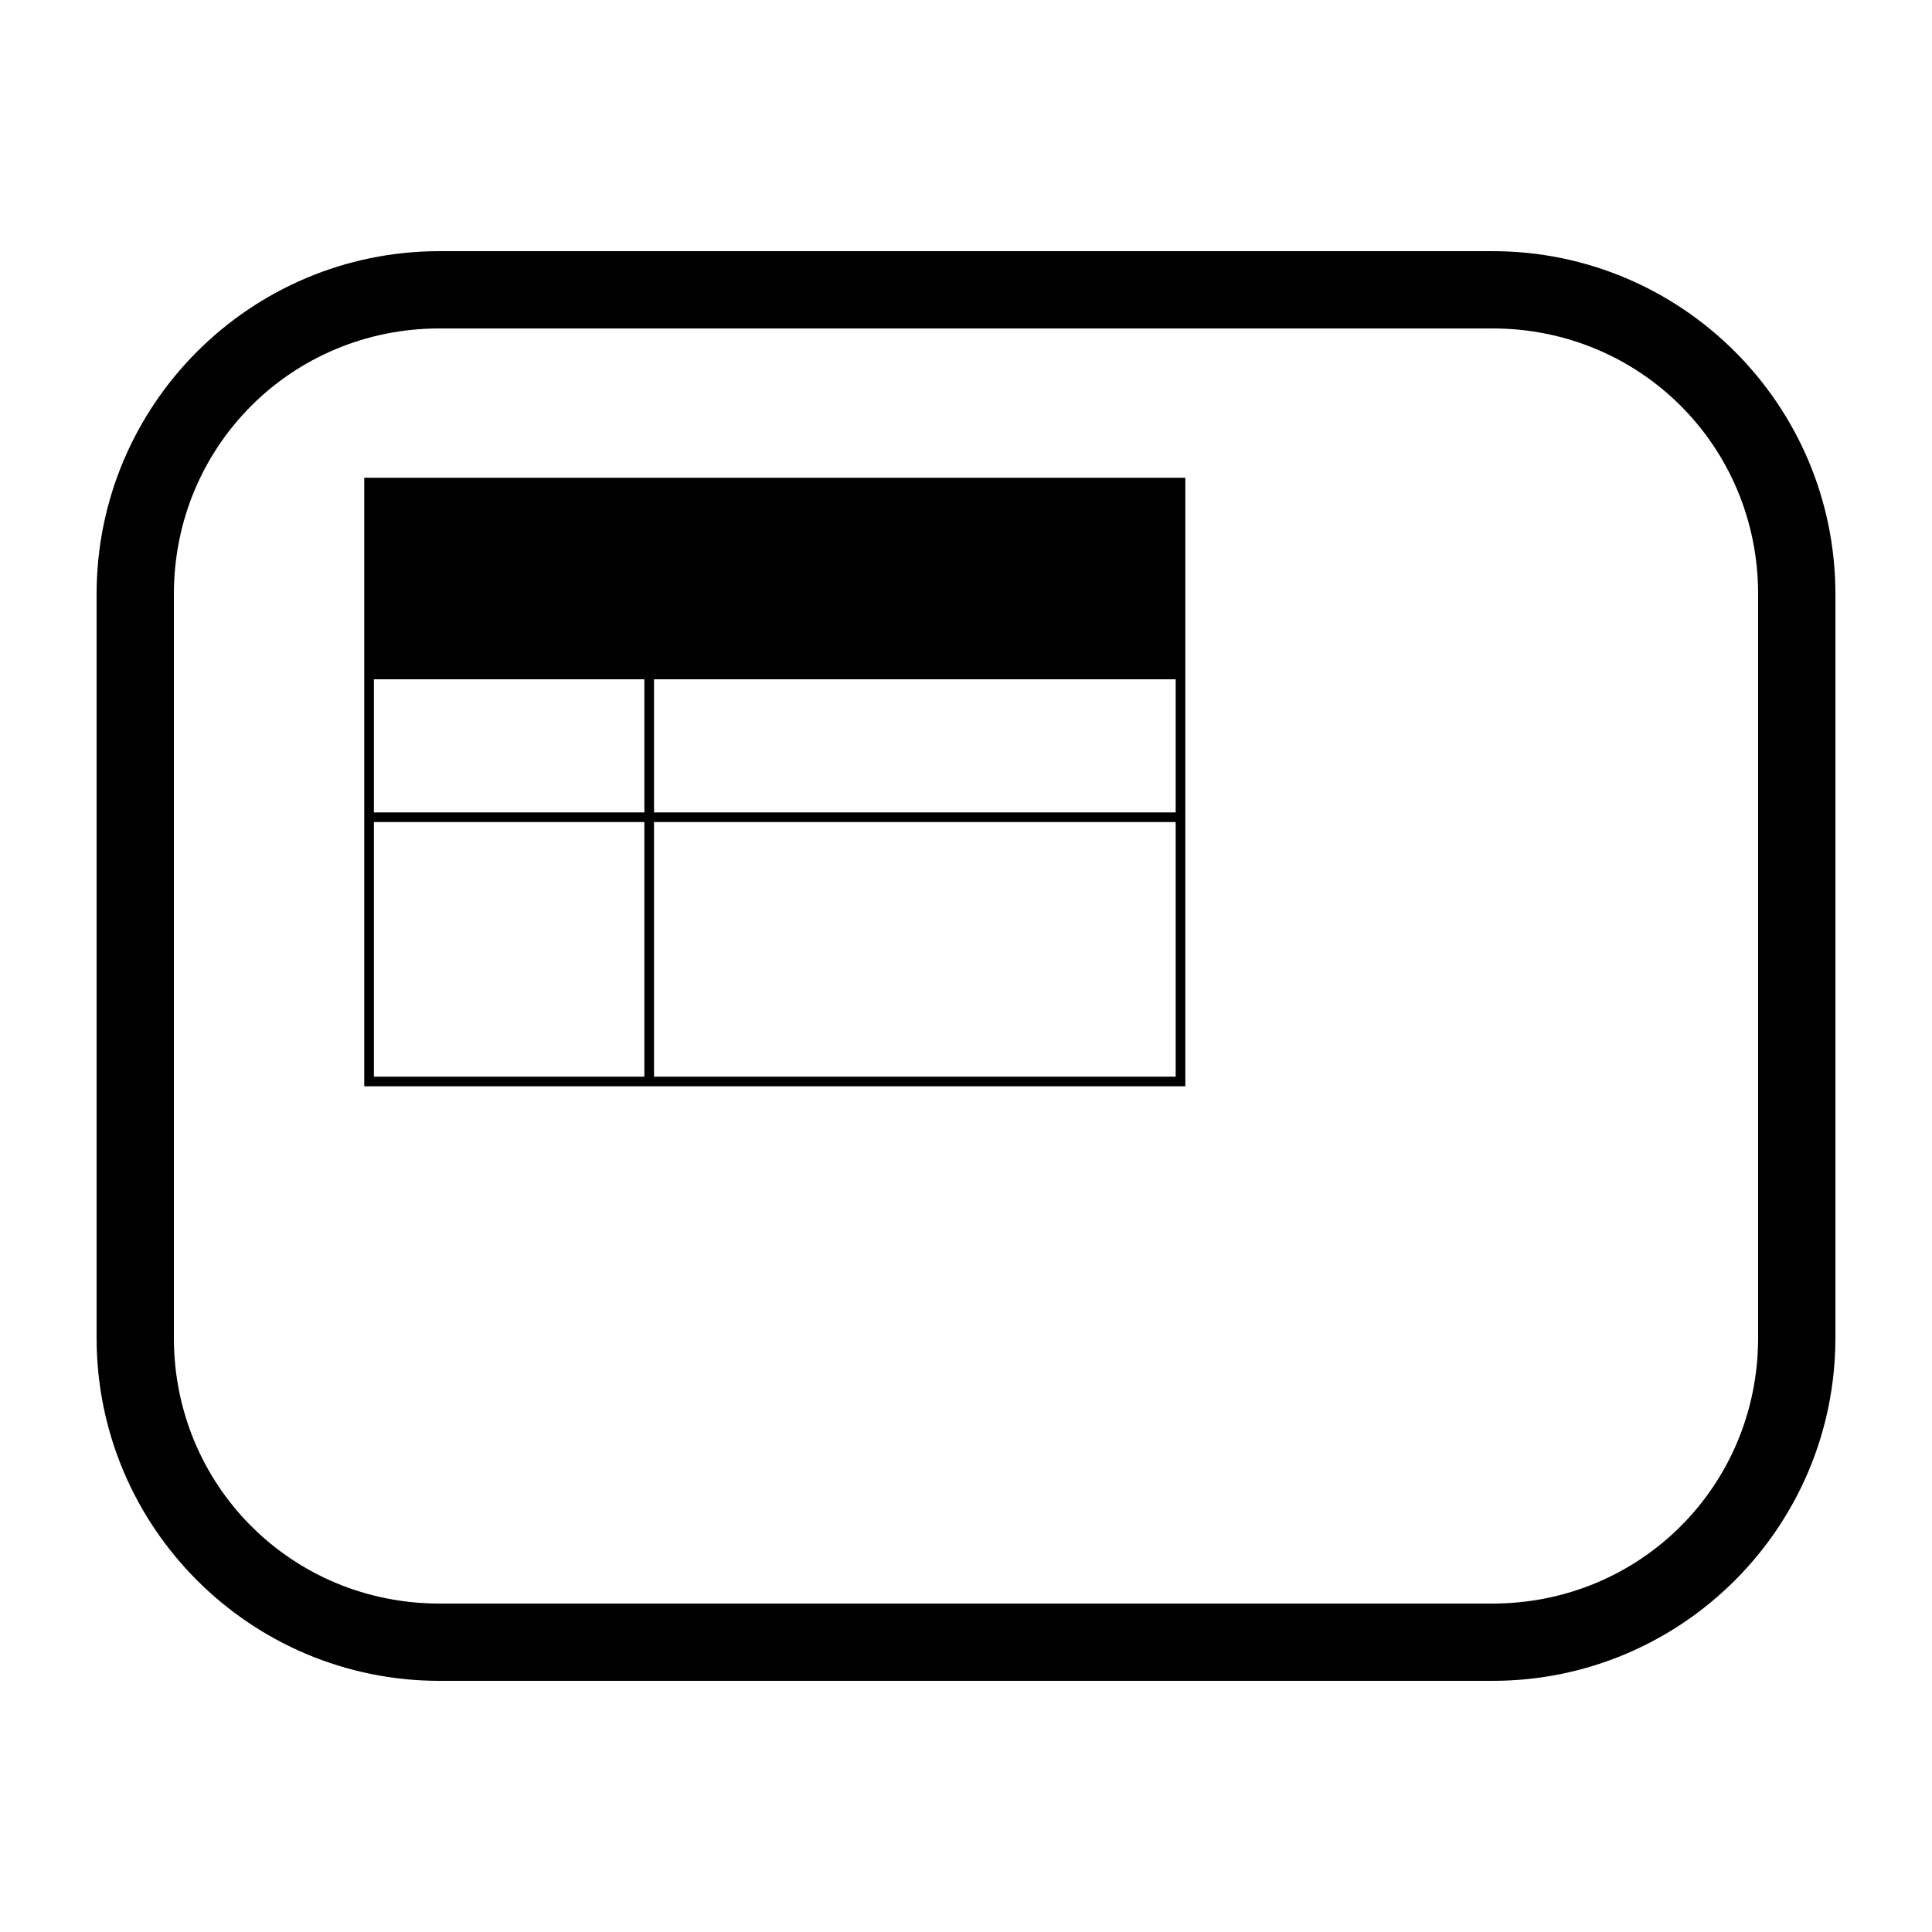
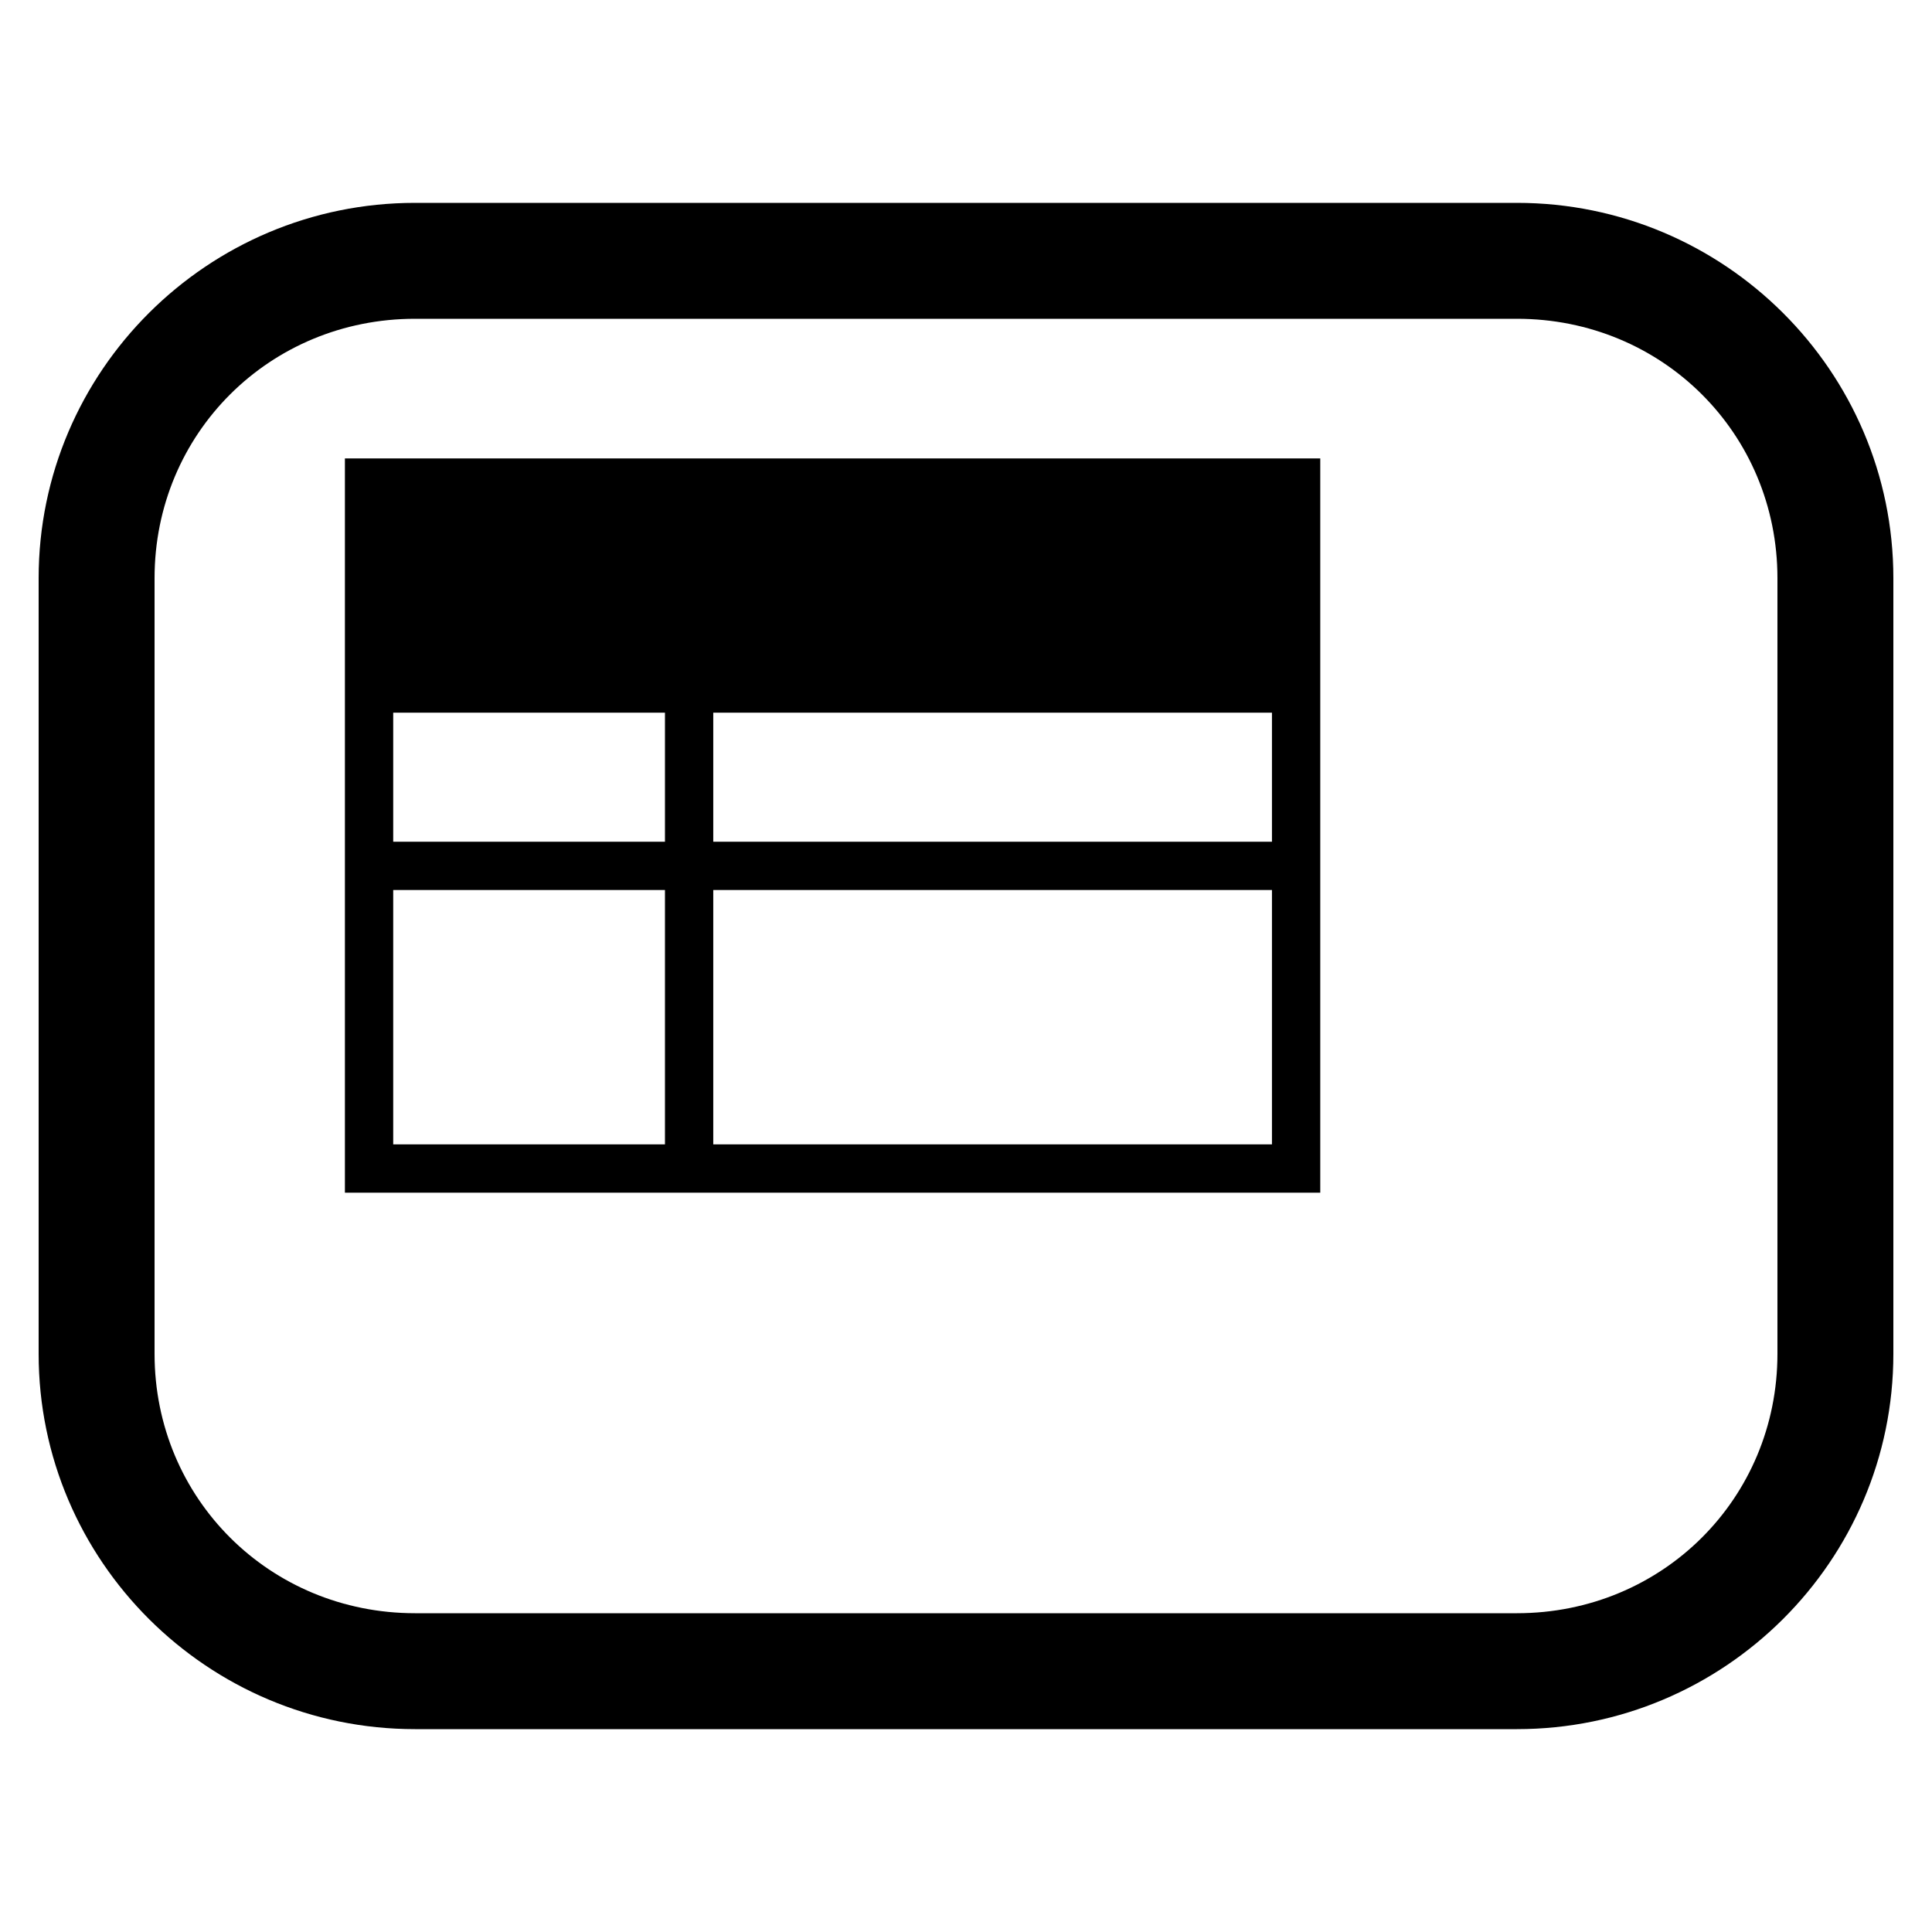
<svg xmlns="http://www.w3.org/2000/svg" width="2000" height="2000" viewBox="0 0 2000 2000" id="svg2" version="1.1">
  <defs id="defs4" />
  <g id="layer1" transform="translate(0,947.6378)">
-     <path style="color:#000000;font-style:normal;font-variant:normal;font-weight:normal;font-stretch:normal;font-size:medium;line-height:normal;font-family:sans-serif;text-indent:0;text-align:start;text-decoration:none;text-decoration-line:none;text-decoration-style:solid;text-decoration-color:#000000;letter-spacing:normal;word-spacing:normal;text-transform:none;direction:ltr;block-progression:tb;writing-mode:lr-tb;baseline-shift:baseline;text-anchor:start;white-space:normal;clip-rule:nonzero;display:inline;overflow:visible;visibility:visible;opacity:1;isolation:auto;mix-blend-mode:normal;color-interpolation:sRGB;color-interpolation-filters:linearRGB;solid-color:#000000;solid-opacity:1;fill:#000000;fill-opacity:1;fill-rule:nonzero;stroke:none;stroke-width:80;stroke-linecap:round;stroke-linejoin:miter;stroke-miterlimit:4;stroke-dasharray:none;stroke-dashoffset:0;stroke-opacity:1;color-rendering:auto;image-rendering:auto;shape-rendering:auto;text-rendering:auto;enable-background:accumulate" d="M 455 260 C 259.022 260 100 419.022 100 615 L 100 1385 C 100 1580.978 259.022 1740 455 1740 L 1545 1740 C 1740.978 1740 1900 1580.978 1900 1385 L 1900 615 C 1900 419.022 1740.978 260 1545 260 L 455 260 z M 455 340 L 1545 340 C 1698.042 340 1820 461.958 1820 615 L 1820 1385 C 1820 1538.042 1698.042 1660 1545 1660 L 455 1660 C 301.958 1660 180 1538.042 180 1385 L 180 615 C 180 461.958 301.958 340 455 340 z M 377.049 494.549 L 377.049 809.549 L 377.049 841 L 377.049 851 L 377.049 1124.549 L 667.049 1124.549 L 677.049 1124.549 L 1227.049 1124.549 L 1227.049 809.549 L 1227.049 494.549 L 377.049 494.549 z M 387.049 703.215 L 667.049 703.215 L 667.049 841 L 387.049 841 L 387.049 809.549 L 387.049 703.215 z M 677.049 703.215 L 1217.049 703.215 L 1217.049 809.549 L 1217.049 841 L 677.049 841 L 677.049 703.215 z M 387.049 851 L 667.049 851 L 667.049 1114.549 L 387.049 1114.549 L 387.049 851 z M 677.049 851 L 1217.049 851 L 1217.049 1114.549 L 677.049 1114.549 L 677.049 851 z " transform="translate(0,-947.6378)" id="rect4187" />
+     <path style="color:#000000;font-style:normal;font-variant:normal;font-weight:normal;font-stretch:normal;font-size:medium;line-height:normal;font-family:sans-serif;text-indent:0;text-align:start;text-decoration:none;text-decoration-line:none;text-decoration-style:solid;text-decoration-color:#000000;letter-spacing:normal;word-spacing:normal;text-transform:none;direction:ltr;block-progression:tb;writing-mode:lr-tb;baseline-shift:baseline;text-anchor:start;white-space:normal;clip-rule:nonzero;display:inline;overflow:visible;visibility:visible;opacity:1;isolation:auto;mix-blend-mode:normal;color-interpolation:sRGB;color-interpolation-filters:linearRGB;solid-color:#000000;solid-opacity:1;fill:#000000;fill-opacity:1;fill-rule:nonzero;stroke:none;stroke-width:120;stroke-linecap:round;stroke-linejoin:miter;stroke-miterlimit:4;stroke-dasharray:none;stroke-dashoffset:0;stroke-opacity:1;color-rendering:auto;image-rendering:auto;shape-rendering:auto;text-rendering:auto;enable-background:accumulate" d="M 429.65 210 C 214.934 210 40 384.196 40 598.5 L 40 1401.5 C 40 1615.804 214.934 1790 429.65 1790 L 1570.35 1790 C 1785.066 1790 1960 1615.804 1960 1401.5 L 1960 598.5 C 1960 384.196 1785.066 210 1570.35 210 L 429.65 210 z M 429.65 330 L 1570.35 330 C 1720.887 330 1840 448.826 1840 598.5 L 1840 1401.5 C 1840 1551.174 1720.887 1670 1570.35 1670 L 429.65 1670 C 279.113 1670 160 1551.174 160 1401.5 L 160 598.5 C 160 448.826 279.113 330 429.65 330 z M 357.049 474.549 L 357.049 854.596 L 357.049 871.346 L 357.049 921.346 L 357.049 1234.643 L 688.365 1234.643 L 738.365 1234.643 L 1366.727 1234.643 L 1366.727 854.596 L 1366.727 474.549 L 357.049 474.549 z M 407.049 737.738 L 688.365 737.738 L 688.365 871.346 L 407.049 871.346 L 407.049 854.596 L 407.049 737.738 z M 738.365 737.738 L 1316.727 737.738 L 1316.727 854.596 L 1316.727 871.346 L 738.365 871.346 L 738.365 737.738 z M 407.049 921.346 L 688.365 921.346 L 688.365 1184.643 L 407.049 1184.643 L 407.049 921.346 z M 738.365 921.346 L 1316.727 921.346 L 1316.727 1184.643 L 738.365 1184.643 L 738.365 921.346 z " transform="translate(0,-947.6378)" id="rect4187" />
  </g>
</svg>
